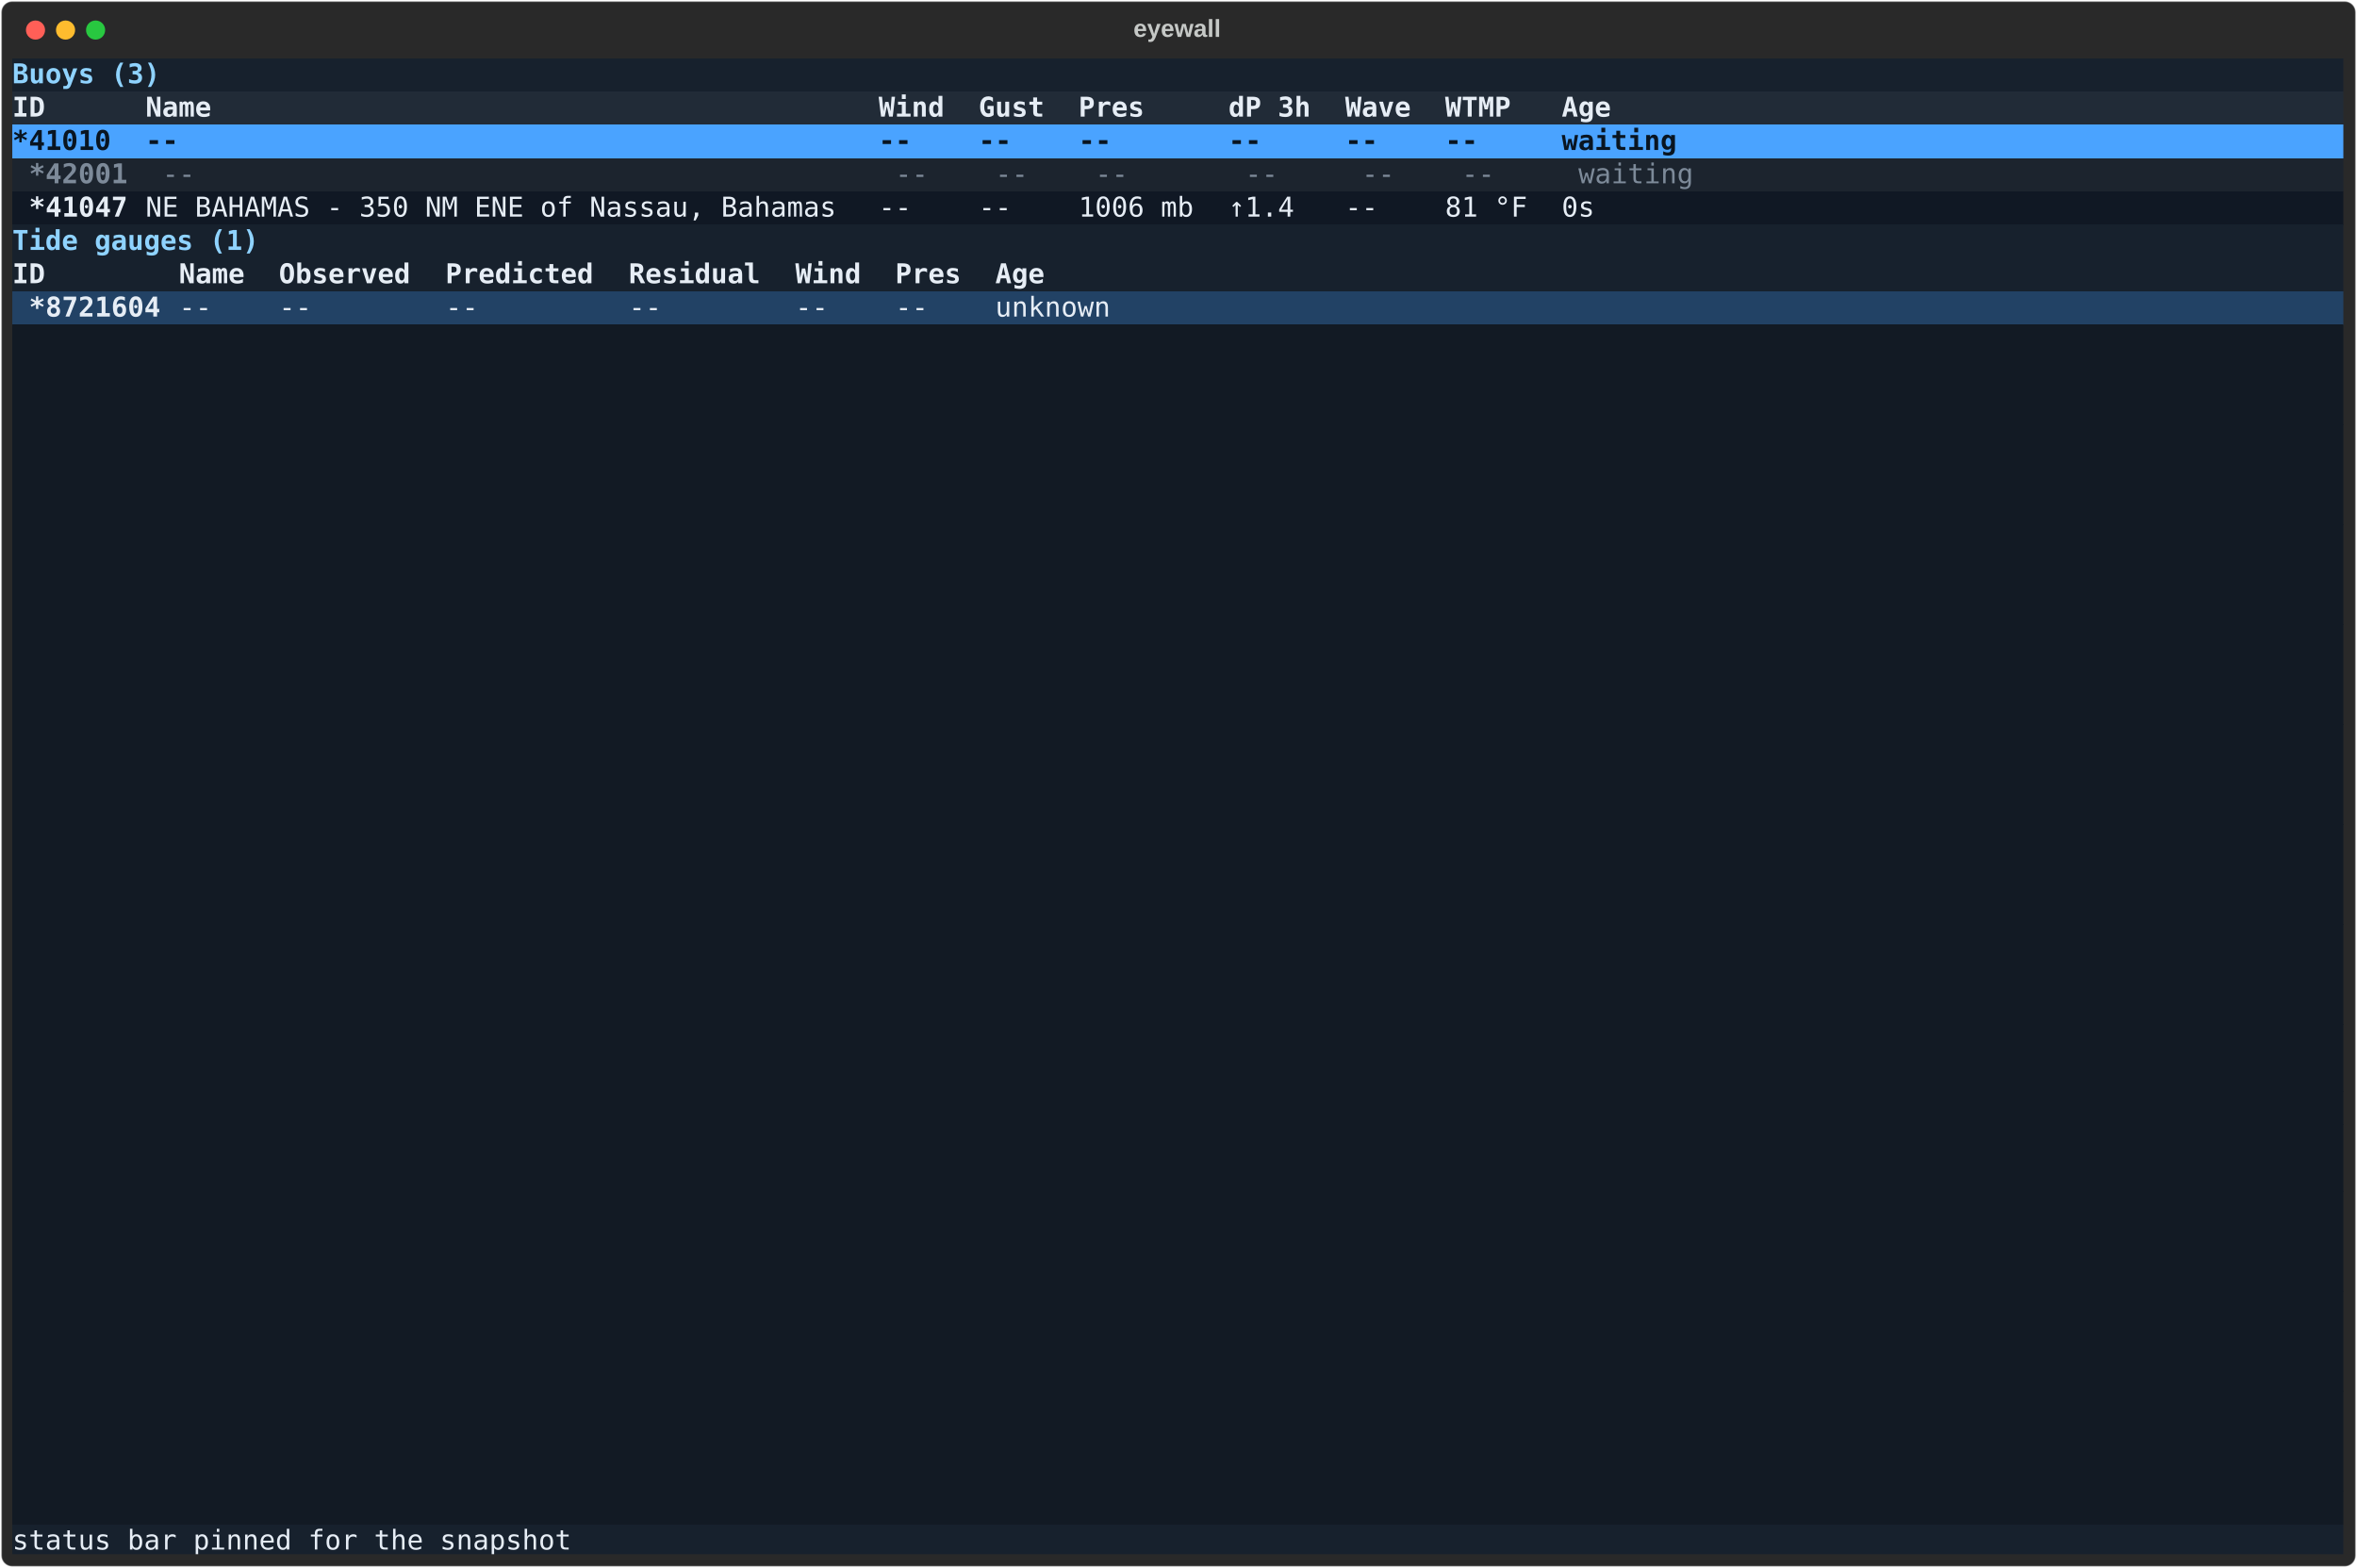
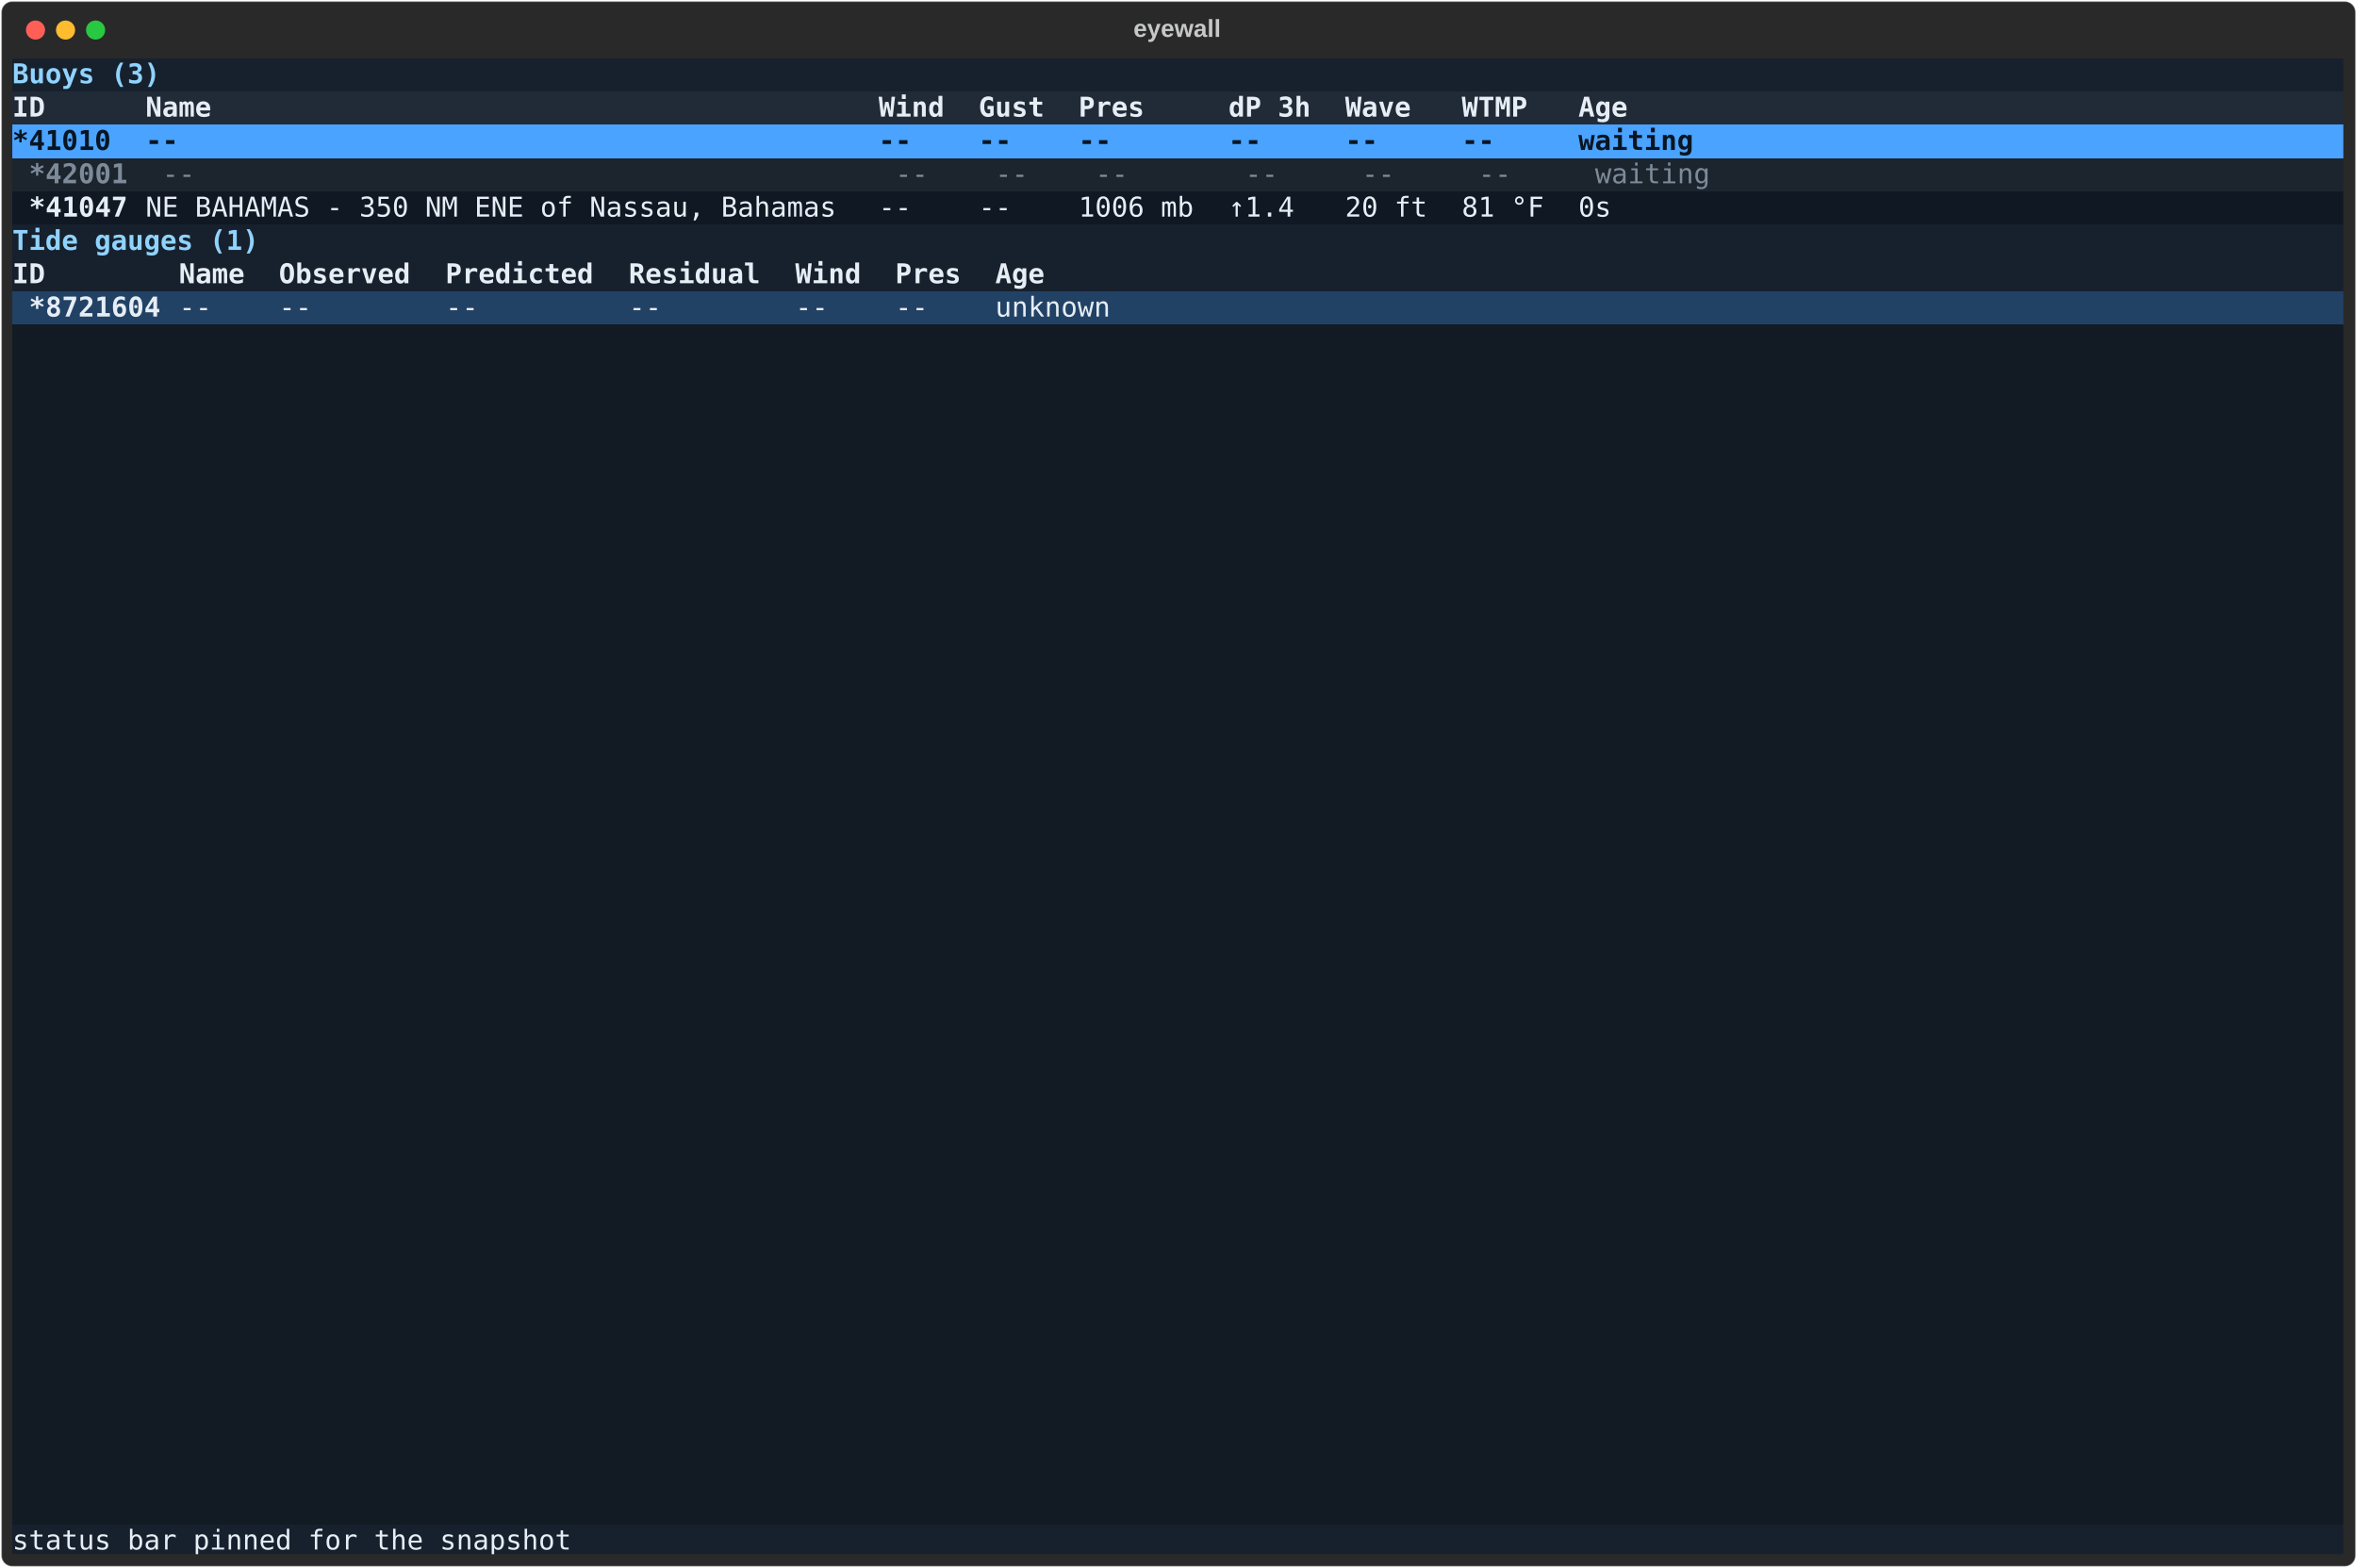
<svg xmlns="http://www.w3.org/2000/svg" class="rich-terminal" viewBox="0 0 1726 1148.0">
  <style>

    @font-face {
        font-family: "Fira Code";
        src: local("FiraCode-Regular"),
                url("https://cdnjs.cloudflare.com/ajax/libs/firacode/6.2.0/woff2/FiraCode-Regular.woff2") format("woff2"),
                url("https://cdnjs.cloudflare.com/ajax/libs/firacode/6.2.0/woff/FiraCode-Regular.woff") format("woff");
        font-style: normal;
        font-weight: 400;
    }
    @font-face {
        font-family: "Fira Code";
        src: local("FiraCode-Bold"),
                url("https://cdnjs.cloudflare.com/ajax/libs/firacode/6.2.0/woff2/FiraCode-Bold.woff2") format("woff2"),
                url("https://cdnjs.cloudflare.com/ajax/libs/firacode/6.2.0/woff/FiraCode-Bold.woff") format("woff");
        font-style: bold;
        font-weight: 700;
    }

    .terminal-matrix {
        font-family: Fira Code, monospace;
        font-size: 20px;
        line-height: 24.4px;
        font-variant-east-asian: full-width;
    }

    .terminal-title {
        font-size: 18px;
        font-weight: bold;
        font-family: arial;
    }

    .terminal-r1 { fill: #8fd3ff;font-weight: bold }
.terminal-r2 { fill: #c5c8c6 }
.terminal-r3 { fill: #e6edf5;font-weight: bold }
.terminal-r4 { fill: #091521;font-weight: bold }
.terminal-r5 { fill: #e6edf5 }
.terminal-r6 { fill: #7d8a99;font-weight: bold }
.terminal-r7 { fill: #7d8a99 }
    </style>
  <defs>
    <clipPath id="terminal-clip-terminal">
      <rect x="0" y="0" width="1707.0" height="1097.0" />
    </clipPath>
    <clipPath id="terminal-line-0">
      <rect x="0" y="1.5" width="1708" height="24.65" />
    </clipPath>
    <clipPath id="terminal-line-1">
      <rect x="0" y="25.9" width="1708" height="24.65" />
    </clipPath>
    <clipPath id="terminal-line-2">
      <rect x="0" y="50.3" width="1708" height="24.65" />
    </clipPath>
    <clipPath id="terminal-line-3">
      <rect x="0" y="74.7" width="1708" height="24.65" />
    </clipPath>
    <clipPath id="terminal-line-4">
      <rect x="0" y="99.1" width="1708" height="24.65" />
    </clipPath>
    <clipPath id="terminal-line-5">
      <rect x="0" y="123.5" width="1708" height="24.65" />
    </clipPath>
    <clipPath id="terminal-line-6">
      <rect x="0" y="147.9" width="1708" height="24.65" />
    </clipPath>
    <clipPath id="terminal-line-7">
      <rect x="0" y="172.3" width="1708" height="24.65" />
    </clipPath>
    <clipPath id="terminal-line-8">
      <rect x="0" y="196.7" width="1708" height="24.65" />
    </clipPath>
    <clipPath id="terminal-line-9">
      <rect x="0" y="221.1" width="1708" height="24.65" />
    </clipPath>
    <clipPath id="terminal-line-10">
      <rect x="0" y="245.5" width="1708" height="24.65" />
    </clipPath>
    <clipPath id="terminal-line-11">
      <rect x="0" y="269.9" width="1708" height="24.65" />
    </clipPath>
    <clipPath id="terminal-line-12">
      <rect x="0" y="294.3" width="1708" height="24.65" />
    </clipPath>
    <clipPath id="terminal-line-13">
      <rect x="0" y="318.7" width="1708" height="24.65" />
    </clipPath>
    <clipPath id="terminal-line-14">
      <rect x="0" y="343.1" width="1708" height="24.65" />
    </clipPath>
    <clipPath id="terminal-line-15">
      <rect x="0" y="367.5" width="1708" height="24.65" />
    </clipPath>
    <clipPath id="terminal-line-16">
      <rect x="0" y="391.9" width="1708" height="24.65" />
    </clipPath>
    <clipPath id="terminal-line-17">
      <rect x="0" y="416.3" width="1708" height="24.65" />
    </clipPath>
    <clipPath id="terminal-line-18">
      <rect x="0" y="440.7" width="1708" height="24.65" />
    </clipPath>
    <clipPath id="terminal-line-19">
      <rect x="0" y="465.1" width="1708" height="24.65" />
    </clipPath>
    <clipPath id="terminal-line-20">
      <rect x="0" y="489.5" width="1708" height="24.65" />
    </clipPath>
    <clipPath id="terminal-line-21">
      <rect x="0" y="513.9" width="1708" height="24.65" />
    </clipPath>
    <clipPath id="terminal-line-22">
      <rect x="0" y="538.3" width="1708" height="24.65" />
    </clipPath>
    <clipPath id="terminal-line-23">
      <rect x="0" y="562.7" width="1708" height="24.65" />
    </clipPath>
    <clipPath id="terminal-line-24">
      <rect x="0" y="587.1" width="1708" height="24.65" />
    </clipPath>
    <clipPath id="terminal-line-25">
      <rect x="0" y="611.5" width="1708" height="24.65" />
    </clipPath>
    <clipPath id="terminal-line-26">
      <rect x="0" y="635.9" width="1708" height="24.65" />
    </clipPath>
    <clipPath id="terminal-line-27">
      <rect x="0" y="660.3" width="1708" height="24.65" />
    </clipPath>
    <clipPath id="terminal-line-28">
      <rect x="0" y="684.7" width="1708" height="24.65" />
    </clipPath>
    <clipPath id="terminal-line-29">
      <rect x="0" y="709.1" width="1708" height="24.65" />
    </clipPath>
    <clipPath id="terminal-line-30">
      <rect x="0" y="733.5" width="1708" height="24.65" />
    </clipPath>
    <clipPath id="terminal-line-31">
      <rect x="0" y="757.9" width="1708" height="24.65" />
    </clipPath>
    <clipPath id="terminal-line-32">
      <rect x="0" y="782.3" width="1708" height="24.65" />
    </clipPath>
    <clipPath id="terminal-line-33">
      <rect x="0" y="806.7" width="1708" height="24.65" />
    </clipPath>
    <clipPath id="terminal-line-34">
      <rect x="0" y="831.1" width="1708" height="24.65" />
    </clipPath>
    <clipPath id="terminal-line-35">
      <rect x="0" y="855.5" width="1708" height="24.65" />
    </clipPath>
    <clipPath id="terminal-line-36">
      <rect x="0" y="879.9" width="1708" height="24.65" />
    </clipPath>
    <clipPath id="terminal-line-37">
      <rect x="0" y="904.3" width="1708" height="24.65" />
    </clipPath>
    <clipPath id="terminal-line-38">
      <rect x="0" y="928.7" width="1708" height="24.65" />
    </clipPath>
    <clipPath id="terminal-line-39">
      <rect x="0" y="953.1" width="1708" height="24.65" />
    </clipPath>
    <clipPath id="terminal-line-40">
      <rect x="0" y="977.5" width="1708" height="24.65" />
    </clipPath>
    <clipPath id="terminal-line-41">
      <rect x="0" y="1001.9" width="1708" height="24.65" />
    </clipPath>
    <clipPath id="terminal-line-42">
      <rect x="0" y="1026.3" width="1708" height="24.65" />
    </clipPath>
    <clipPath id="terminal-line-43">
      <rect x="0" y="1050.7" width="1708" height="24.65" />
    </clipPath>
  </defs>
  <rect fill="#292929" stroke="rgba(255,255,255,0.35)" stroke-width="1" x="1" y="1" width="1724" height="1146" rx="8" />
  <text class="terminal-title" fill="#c5c8c6" text-anchor="middle" x="862" y="27">eyewall</text>
  <g transform="translate(26,22)">
    <circle cx="0" cy="0" r="7" fill="#ff5f57" />
    <circle cx="22" cy="0" r="7" fill="#febc2e" />
    <circle cx="44" cy="0" r="7" fill="#28c840" />
  </g>
  <g transform="translate(9, 41)" clip-path="url(#terminal-clip-terminal)">
    <rect fill="#17212d" x="0" y="1.5" width="122" height="24.65" shape-rendering="crispEdges" />
    <rect fill="#17212d" x="122" y="1.5" width="1586" height="24.65" shape-rendering="crispEdges" />
    <rect fill="#212b37" x="0" y="25.9" width="97.6" height="24.65" shape-rendering="crispEdges" />
    <rect fill="#212b37" x="97.6" y="25.9" width="536.8" height="24.65" shape-rendering="crispEdges" />
    <rect fill="#212b37" x="634.4" y="25.9" width="73.2" height="24.65" shape-rendering="crispEdges" />
    <rect fill="#212b37" x="707.6" y="25.9" width="73.2" height="24.65" shape-rendering="crispEdges" />
    <rect fill="#212b37" x="780.8" y="25.9" width="109.8" height="24.65" shape-rendering="crispEdges" />
    <rect fill="#212b37" x="890.6" y="25.9" width="85.4" height="24.65" shape-rendering="crispEdges" />
-     <rect fill="#212b37" x="976" y="25.9" width="73.2" height="24.65" shape-rendering="crispEdges" />
-     <rect fill="#212b37" x="1049.2" y="25.9" width="85.4" height="24.65" shape-rendering="crispEdges" />
-     <rect fill="#212b37" x="1134.6" y="25.9" width="109.8" height="24.65" shape-rendering="crispEdges" />
-     <rect fill="#212b37" x="1244.4" y="25.9" width="463.6" height="24.65" shape-rendering="crispEdges" />
+     <rect fill="#212b37" x="976" y="25.9" width="85.4" height="24.65" shape-rendering="crispEdges" />
+     <rect fill="#212b37" x="1061.4" y="25.9" width="85.4" height="24.65" shape-rendering="crispEdges" />
+     <rect fill="#212b37" x="1146.8" y="25.9" width="109.8" height="24.65" shape-rendering="crispEdges" />
+     <rect fill="#212b37" x="1256.6" y="25.9" width="451.4" height="24.65" shape-rendering="crispEdges" />
    <rect fill="#4aa3ff" x="0" y="50.3" width="97.6" height="24.65" shape-rendering="crispEdges" />
    <rect fill="#4aa3ff" x="97.6" y="50.3" width="536.8" height="24.65" shape-rendering="crispEdges" />
    <rect fill="#4aa3ff" x="634.4" y="50.3" width="73.2" height="24.65" shape-rendering="crispEdges" />
    <rect fill="#4aa3ff" x="707.6" y="50.3" width="73.2" height="24.65" shape-rendering="crispEdges" />
    <rect fill="#4aa3ff" x="780.8" y="50.3" width="109.8" height="24.65" shape-rendering="crispEdges" />
    <rect fill="#4aa3ff" x="890.6" y="50.3" width="85.4" height="24.65" shape-rendering="crispEdges" />
-     <rect fill="#4aa3ff" x="976" y="50.3" width="73.2" height="24.65" shape-rendering="crispEdges" />
-     <rect fill="#4aa3ff" x="1049.2" y="50.3" width="85.4" height="24.65" shape-rendering="crispEdges" />
-     <rect fill="#4aa3ff" x="1134.6" y="50.3" width="109.8" height="24.65" shape-rendering="crispEdges" />
-     <rect fill="#4aa3ff" x="1244.4" y="50.3" width="463.6" height="24.65" shape-rendering="crispEdges" />
+     <rect fill="#4aa3ff" x="976" y="50.3" width="85.4" height="24.65" shape-rendering="crispEdges" />
+     <rect fill="#4aa3ff" x="1061.4" y="50.3" width="85.4" height="24.65" shape-rendering="crispEdges" />
+     <rect fill="#4aa3ff" x="1146.8" y="50.3" width="109.8" height="24.65" shape-rendering="crispEdges" />
+     <rect fill="#4aa3ff" x="1256.6" y="50.3" width="451.4" height="24.65" shape-rendering="crispEdges" />
    <rect fill="#1c242e" x="0" y="74.7" width="12.2" height="24.65" shape-rendering="crispEdges" />
    <rect fill="#1c242e" x="12.2" y="74.7" width="73.2" height="24.65" shape-rendering="crispEdges" />
    <rect fill="#1c242e" x="85.4" y="74.7" width="12.2" height="24.65" shape-rendering="crispEdges" />
    <rect fill="#1c242e" x="97.6" y="74.7" width="12.2" height="24.65" shape-rendering="crispEdges" />
    <rect fill="#1c242e" x="109.8" y="74.7" width="24.4" height="24.65" shape-rendering="crispEdges" />
    <rect fill="#1c242e" x="134.2" y="74.7" width="500.2" height="24.65" shape-rendering="crispEdges" />
    <rect fill="#1c242e" x="634.4" y="74.7" width="12.2" height="24.65" shape-rendering="crispEdges" />
    <rect fill="#1c242e" x="646.6" y="74.7" width="24.4" height="24.65" shape-rendering="crispEdges" />
    <rect fill="#1c242e" x="671" y="74.7" width="36.6" height="24.65" shape-rendering="crispEdges" />
    <rect fill="#1c242e" x="707.6" y="74.7" width="12.2" height="24.65" shape-rendering="crispEdges" />
    <rect fill="#1c242e" x="719.8" y="74.7" width="24.4" height="24.65" shape-rendering="crispEdges" />
    <rect fill="#1c242e" x="744.2" y="74.7" width="36.6" height="24.65" shape-rendering="crispEdges" />
    <rect fill="#1c242e" x="780.8" y="74.7" width="12.2" height="24.65" shape-rendering="crispEdges" />
    <rect fill="#1c242e" x="793" y="74.7" width="24.4" height="24.65" shape-rendering="crispEdges" />
    <rect fill="#1c242e" x="817.4" y="74.7" width="73.2" height="24.65" shape-rendering="crispEdges" />
    <rect fill="#1c242e" x="890.6" y="74.7" width="12.2" height="24.65" shape-rendering="crispEdges" />
    <rect fill="#1c242e" x="902.8" y="74.7" width="24.4" height="24.65" shape-rendering="crispEdges" />
    <rect fill="#1c242e" x="927.2" y="74.7" width="48.8" height="24.65" shape-rendering="crispEdges" />
    <rect fill="#1c242e" x="976" y="74.7" width="12.2" height="24.65" shape-rendering="crispEdges" />
    <rect fill="#1c242e" x="988.2" y="74.7" width="24.4" height="24.65" shape-rendering="crispEdges" />
-     <rect fill="#1c242e" x="1012.6" y="74.7" width="36.6" height="24.65" shape-rendering="crispEdges" />
-     <rect fill="#1c242e" x="1049.2" y="74.7" width="12.2" height="24.65" shape-rendering="crispEdges" />
-     <rect fill="#1c242e" x="1061.4" y="74.7" width="24.4" height="24.65" shape-rendering="crispEdges" />
-     <rect fill="#1c242e" x="1085.8" y="74.7" width="48.8" height="24.65" shape-rendering="crispEdges" />
-     <rect fill="#1c242e" x="1134.6" y="74.7" width="12.2" height="24.65" shape-rendering="crispEdges" />
-     <rect fill="#1c242e" x="1146.8" y="74.7" width="85.4" height="24.65" shape-rendering="crispEdges" />
-     <rect fill="#1c242e" x="1232.2" y="74.7" width="12.2" height="24.65" shape-rendering="crispEdges" />
-     <rect fill="#1c242e" x="1244.4" y="74.7" width="463.6" height="24.65" shape-rendering="crispEdges" />
+     <rect fill="#1c242e" x="1012.6" y="74.7" width="48.8" height="24.65" shape-rendering="crispEdges" />
+     <rect fill="#1c242e" x="1061.4" y="74.7" width="12.2" height="24.65" shape-rendering="crispEdges" />
+     <rect fill="#1c242e" x="1073.6" y="74.7" width="24.4" height="24.65" shape-rendering="crispEdges" />
+     <rect fill="#1c242e" x="1098" y="74.7" width="48.8" height="24.65" shape-rendering="crispEdges" />
+     <rect fill="#1c242e" x="1146.8" y="74.7" width="12.2" height="24.65" shape-rendering="crispEdges" />
+     <rect fill="#1c242e" x="1159" y="74.7" width="85.4" height="24.65" shape-rendering="crispEdges" />
+     <rect fill="#1c242e" x="1244.4" y="74.7" width="12.2" height="24.65" shape-rendering="crispEdges" />
+     <rect fill="#1c242e" x="1256.6" y="74.7" width="451.4" height="24.65" shape-rendering="crispEdges" />
    <rect fill="#101824" x="0" y="99.1" width="12.2" height="24.65" shape-rendering="crispEdges" />
    <rect fill="#101824" x="12.2" y="99.1" width="73.2" height="24.65" shape-rendering="crispEdges" />
    <rect fill="#101824" x="85.4" y="99.1" width="12.2" height="24.65" shape-rendering="crispEdges" />
    <rect fill="#101824" x="97.6" y="99.1" width="536.8" height="24.65" shape-rendering="crispEdges" />
    <rect fill="#101824" x="634.4" y="99.1" width="73.2" height="24.65" shape-rendering="crispEdges" />
    <rect fill="#101824" x="707.6" y="99.1" width="73.2" height="24.65" shape-rendering="crispEdges" />
    <rect fill="#101824" x="780.8" y="99.1" width="109.8" height="24.65" shape-rendering="crispEdges" />
    <rect fill="#101824" x="890.6" y="99.1" width="85.4" height="24.65" shape-rendering="crispEdges" />
-     <rect fill="#101824" x="976" y="99.1" width="73.2" height="24.65" shape-rendering="crispEdges" />
-     <rect fill="#101824" x="1049.2" y="99.1" width="85.4" height="24.65" shape-rendering="crispEdges" />
-     <rect fill="#101824" x="1134.6" y="99.1" width="109.8" height="24.65" shape-rendering="crispEdges" />
-     <rect fill="#101824" x="1244.4" y="99.1" width="463.6" height="24.65" shape-rendering="crispEdges" />
+     <rect fill="#101824" x="976" y="99.1" width="85.4" height="24.65" shape-rendering="crispEdges" />
+     <rect fill="#101824" x="1061.4" y="99.1" width="85.4" height="24.65" shape-rendering="crispEdges" />
+     <rect fill="#101824" x="1146.8" y="99.1" width="109.8" height="24.65" shape-rendering="crispEdges" />
+     <rect fill="#101824" x="1256.6" y="99.1" width="451.4" height="24.65" shape-rendering="crispEdges" />
    <rect fill="#17212d" x="0" y="123.5" width="195.2" height="24.65" shape-rendering="crispEdges" />
    <rect fill="#17212d" x="195.2" y="123.5" width="1512.8" height="24.65" shape-rendering="crispEdges" />
    <rect fill="#17212d" x="0" y="147.9" width="122" height="24.65" shape-rendering="crispEdges" />
    <rect fill="#17212d" x="122" y="147.9" width="73.2" height="24.65" shape-rendering="crispEdges" />
    <rect fill="#17212d" x="195.2" y="147.9" width="122" height="24.65" shape-rendering="crispEdges" />
    <rect fill="#17212d" x="317.2" y="147.9" width="134.2" height="24.65" shape-rendering="crispEdges" />
    <rect fill="#17212d" x="451.4" y="147.9" width="122" height="24.65" shape-rendering="crispEdges" />
    <rect fill="#17212d" x="573.4" y="147.9" width="73.2" height="24.65" shape-rendering="crispEdges" />
    <rect fill="#17212d" x="646.6" y="147.9" width="73.2" height="24.65" shape-rendering="crispEdges" />
    <rect fill="#17212d" x="719.8" y="147.9" width="109.8" height="24.65" shape-rendering="crispEdges" />
    <rect fill="#17212d" x="829.6" y="147.9" width="878.4" height="24.65" shape-rendering="crispEdges" />
    <rect fill="#224265" x="0" y="172.3" width="12.2" height="24.65" shape-rendering="crispEdges" />
    <rect fill="#224265" x="12.2" y="172.3" width="97.6" height="24.65" shape-rendering="crispEdges" />
    <rect fill="#224265" x="109.8" y="172.3" width="12.2" height="24.65" shape-rendering="crispEdges" />
    <rect fill="#224265" x="122" y="172.3" width="73.2" height="24.65" shape-rendering="crispEdges" />
    <rect fill="#224265" x="195.2" y="172.3" width="122" height="24.65" shape-rendering="crispEdges" />
    <rect fill="#224265" x="317.2" y="172.3" width="134.2" height="24.65" shape-rendering="crispEdges" />
    <rect fill="#224265" x="451.4" y="172.3" width="122" height="24.65" shape-rendering="crispEdges" />
    <rect fill="#224265" x="573.4" y="172.3" width="73.2" height="24.65" shape-rendering="crispEdges" />
    <rect fill="#224265" x="646.6" y="172.3" width="73.2" height="24.65" shape-rendering="crispEdges" />
    <rect fill="#224265" x="719.8" y="172.3" width="109.8" height="24.65" shape-rendering="crispEdges" />
    <rect fill="#224265" x="829.6" y="172.3" width="878.4" height="24.65" shape-rendering="crispEdges" />
    <rect fill="#121a24" x="0" y="196.7" width="1708" height="24.65" shape-rendering="crispEdges" />
    <rect fill="#121a24" x="0" y="221.1" width="1708" height="24.65" shape-rendering="crispEdges" />
    <rect fill="#121a24" x="0" y="245.5" width="1708" height="24.65" shape-rendering="crispEdges" />
    <rect fill="#121a24" x="0" y="269.9" width="1708" height="24.65" shape-rendering="crispEdges" />
    <rect fill="#121a24" x="0" y="294.3" width="1708" height="24.65" shape-rendering="crispEdges" />
    <rect fill="#121a24" x="0" y="318.7" width="1708" height="24.65" shape-rendering="crispEdges" />
    <rect fill="#121a24" x="0" y="343.1" width="1708" height="24.65" shape-rendering="crispEdges" />
    <rect fill="#121a24" x="0" y="367.5" width="1708" height="24.65" shape-rendering="crispEdges" />
    <rect fill="#121a24" x="0" y="391.9" width="1708" height="24.65" shape-rendering="crispEdges" />
    <rect fill="#121a24" x="0" y="416.3" width="1708" height="24.65" shape-rendering="crispEdges" />
    <rect fill="#121a24" x="0" y="440.7" width="1708" height="24.65" shape-rendering="crispEdges" />
    <rect fill="#121a24" x="0" y="465.1" width="1708" height="24.65" shape-rendering="crispEdges" />
    <rect fill="#121a24" x="0" y="489.5" width="1708" height="24.65" shape-rendering="crispEdges" />
    <rect fill="#121a24" x="0" y="513.9" width="1708" height="24.65" shape-rendering="crispEdges" />
    <rect fill="#121a24" x="0" y="538.3" width="1708" height="24.65" shape-rendering="crispEdges" />
    <rect fill="#121a24" x="0" y="562.7" width="1708" height="24.65" shape-rendering="crispEdges" />
    <rect fill="#121a24" x="0" y="587.1" width="1708" height="24.65" shape-rendering="crispEdges" />
    <rect fill="#121a24" x="0" y="611.5" width="1708" height="24.65" shape-rendering="crispEdges" />
    <rect fill="#121a24" x="0" y="635.9" width="1708" height="24.65" shape-rendering="crispEdges" />
    <rect fill="#121a24" x="0" y="660.3" width="1708" height="24.65" shape-rendering="crispEdges" />
    <rect fill="#121a24" x="0" y="684.7" width="1708" height="24.65" shape-rendering="crispEdges" />
    <rect fill="#121a24" x="0" y="709.1" width="1708" height="24.65" shape-rendering="crispEdges" />
    <rect fill="#121a24" x="0" y="733.5" width="1708" height="24.65" shape-rendering="crispEdges" />
    <rect fill="#121a24" x="0" y="757.9" width="1708" height="24.65" shape-rendering="crispEdges" />
    <rect fill="#121a24" x="0" y="782.3" width="1708" height="24.65" shape-rendering="crispEdges" />
    <rect fill="#121a24" x="0" y="806.7" width="1708" height="24.65" shape-rendering="crispEdges" />
    <rect fill="#121a24" x="0" y="831.1" width="1708" height="24.65" shape-rendering="crispEdges" />
    <rect fill="#121a24" x="0" y="855.5" width="1708" height="24.65" shape-rendering="crispEdges" />
    <rect fill="#121a24" x="0" y="879.9" width="1708" height="24.65" shape-rendering="crispEdges" />
    <rect fill="#121a24" x="0" y="904.3" width="1708" height="24.65" shape-rendering="crispEdges" />
    <rect fill="#121a24" x="0" y="928.7" width="1708" height="24.65" shape-rendering="crispEdges" />
    <rect fill="#121a24" x="0" y="953.1" width="1708" height="24.65" shape-rendering="crispEdges" />
    <rect fill="#121a24" x="0" y="977.5" width="1708" height="24.65" shape-rendering="crispEdges" />
    <rect fill="#121a24" x="0" y="1001.9" width="1708" height="24.65" shape-rendering="crispEdges" />
    <rect fill="#121a24" x="0" y="1026.3" width="1708" height="24.65" shape-rendering="crispEdges" />
    <rect fill="#121a24" x="0" y="1050.7" width="1708" height="24.65" shape-rendering="crispEdges" />
    <rect fill="#17212d" x="0" y="1075.1" width="427" height="24.65" shape-rendering="crispEdges" />
    <rect fill="#17212d" x="427" y="1075.1" width="1281" height="24.65" shape-rendering="crispEdges" />
    <g class="terminal-matrix">
      <text class="terminal-r1" x="0" y="20" textLength="122" clip-path="url(#terminal-line-0)"> Buoys (3)</text>
      <text class="terminal-r2" x="1708" y="20" textLength="12.2" clip-path="url(#terminal-line-0)">
</text>
      <text class="terminal-r3" x="0" y="44.4" textLength="97.6" clip-path="url(#terminal-line-1)"> ID     </text>
      <text class="terminal-r3" x="97.6" y="44.4" textLength="536.8" clip-path="url(#terminal-line-1)"> Name                                       </text>
      <text class="terminal-r3" x="634.4" y="44.4" textLength="73.2" clip-path="url(#terminal-line-1)"> Wind </text>
      <text class="terminal-r3" x="707.6" y="44.4" textLength="73.2" clip-path="url(#terminal-line-1)"> Gust </text>
      <text class="terminal-r3" x="780.8" y="44.4" textLength="109.8" clip-path="url(#terminal-line-1)"> Pres    </text>
      <text class="terminal-r3" x="890.6" y="44.4" textLength="85.4" clip-path="url(#terminal-line-1)"> dP 3h </text>
-       <text class="terminal-r3" x="976" y="44.4" textLength="73.2" clip-path="url(#terminal-line-1)"> Wave </text>
-       <text class="terminal-r3" x="1049.2" y="44.4" textLength="85.4" clip-path="url(#terminal-line-1)"> WTMP  </text>
-       <text class="terminal-r3" x="1134.6" y="44.4" textLength="109.8" clip-path="url(#terminal-line-1)"> Age     </text>
+       <text class="terminal-r3" x="976" y="44.4" textLength="85.4" clip-path="url(#terminal-line-1)"> Wave  </text>
+       <text class="terminal-r3" x="1061.4" y="44.4" textLength="85.4" clip-path="url(#terminal-line-1)"> WTMP  </text>
+       <text class="terminal-r3" x="1146.8" y="44.4" textLength="109.8" clip-path="url(#terminal-line-1)"> Age     </text>
      <text class="terminal-r2" x="1708" y="44.4" textLength="12.2" clip-path="url(#terminal-line-1)">
</text>
      <text class="terminal-r4" x="0" y="68.8" textLength="97.6" clip-path="url(#terminal-line-2)"> *41010 </text>
      <text class="terminal-r4" x="97.6" y="68.8" textLength="536.8" clip-path="url(#terminal-line-2)"> --                                         </text>
      <text class="terminal-r4" x="634.4" y="68.8" textLength="73.2" clip-path="url(#terminal-line-2)"> --   </text>
      <text class="terminal-r4" x="707.6" y="68.8" textLength="73.2" clip-path="url(#terminal-line-2)"> --   </text>
      <text class="terminal-r4" x="780.8" y="68.8" textLength="109.8" clip-path="url(#terminal-line-2)"> --      </text>
      <text class="terminal-r4" x="890.6" y="68.8" textLength="85.4" clip-path="url(#terminal-line-2)"> --    </text>
-       <text class="terminal-r4" x="976" y="68.8" textLength="73.2" clip-path="url(#terminal-line-2)"> --   </text>
-       <text class="terminal-r4" x="1049.2" y="68.8" textLength="85.4" clip-path="url(#terminal-line-2)"> --    </text>
-       <text class="terminal-r4" x="1134.6" y="68.8" textLength="109.8" clip-path="url(#terminal-line-2)"> waiting </text>
+       <text class="terminal-r4" x="976" y="68.8" textLength="85.4" clip-path="url(#terminal-line-2)"> --    </text>
+       <text class="terminal-r4" x="1061.4" y="68.8" textLength="85.4" clip-path="url(#terminal-line-2)"> --    </text>
+       <text class="terminal-r4" x="1146.8" y="68.8" textLength="109.8" clip-path="url(#terminal-line-2)"> waiting </text>
      <text class="terminal-r2" x="1708" y="68.8" textLength="12.2" clip-path="url(#terminal-line-2)">
</text>
      <text class="terminal-r6" x="12.2" y="93.2" textLength="73.2" clip-path="url(#terminal-line-3)">*42001</text>
      <text class="terminal-r7" x="109.8" y="93.2" textLength="24.4" clip-path="url(#terminal-line-3)">--</text>
      <text class="terminal-r7" x="646.6" y="93.2" textLength="24.4" clip-path="url(#terminal-line-3)">--</text>
      <text class="terminal-r7" x="719.8" y="93.2" textLength="24.4" clip-path="url(#terminal-line-3)">--</text>
      <text class="terminal-r7" x="793" y="93.2" textLength="24.4" clip-path="url(#terminal-line-3)">--</text>
      <text class="terminal-r7" x="902.8" y="93.2" textLength="24.4" clip-path="url(#terminal-line-3)">--</text>
      <text class="terminal-r7" x="988.2" y="93.2" textLength="24.4" clip-path="url(#terminal-line-3)">--</text>
-       <text class="terminal-r7" x="1061.4" y="93.2" textLength="24.4" clip-path="url(#terminal-line-3)">--</text>
-       <text class="terminal-r7" x="1146.8" y="93.2" textLength="85.4" clip-path="url(#terminal-line-3)">waiting</text>
+       <text class="terminal-r7" x="1073.6" y="93.2" textLength="24.4" clip-path="url(#terminal-line-3)">--</text>
+       <text class="terminal-r7" x="1159" y="93.2" textLength="85.4" clip-path="url(#terminal-line-3)">waiting</text>
      <text class="terminal-r2" x="1708" y="93.2" textLength="12.2" clip-path="url(#terminal-line-3)">
</text>
      <text class="terminal-r3" x="12.2" y="117.6" textLength="73.2" clip-path="url(#terminal-line-4)">*41047</text>
      <text class="terminal-r5" x="97.6" y="117.6" textLength="536.8" clip-path="url(#terminal-line-4)"> NE BAHAMAS - 350 NM ENE of Nassau, Bahamas </text>
      <text class="terminal-r5" x="634.4" y="117.6" textLength="73.2" clip-path="url(#terminal-line-4)"> --   </text>
      <text class="terminal-r5" x="707.6" y="117.6" textLength="73.2" clip-path="url(#terminal-line-4)"> --   </text>
      <text class="terminal-r5" x="780.8" y="117.6" textLength="109.8" clip-path="url(#terminal-line-4)"> 1006 mb </text>
      <text class="terminal-r5" x="890.6" y="117.6" textLength="85.4" clip-path="url(#terminal-line-4)"> ↑1.4  </text>
-       <text class="terminal-r5" x="976" y="117.6" textLength="73.2" clip-path="url(#terminal-line-4)"> --   </text>
-       <text class="terminal-r5" x="1049.2" y="117.6" textLength="85.4" clip-path="url(#terminal-line-4)"> 81 °F </text>
-       <text class="terminal-r5" x="1134.6" y="117.6" textLength="109.8" clip-path="url(#terminal-line-4)"> 0s      </text>
+       <text class="terminal-r5" x="976" y="117.6" textLength="85.4" clip-path="url(#terminal-line-4)"> 20 ft </text>
+       <text class="terminal-r5" x="1061.4" y="117.6" textLength="85.4" clip-path="url(#terminal-line-4)"> 81 °F </text>
+       <text class="terminal-r5" x="1146.8" y="117.6" textLength="109.8" clip-path="url(#terminal-line-4)"> 0s      </text>
      <text class="terminal-r2" x="1708" y="117.6" textLength="12.2" clip-path="url(#terminal-line-4)">
</text>
      <text class="terminal-r1" x="0" y="142" textLength="195.2" clip-path="url(#terminal-line-5)"> Tide gauges (1)</text>
      <text class="terminal-r2" x="1708" y="142" textLength="12.2" clip-path="url(#terminal-line-5)">
</text>
      <text class="terminal-r3" x="0" y="166.4" textLength="122" clip-path="url(#terminal-line-6)"> ID       </text>
      <text class="terminal-r3" x="122" y="166.4" textLength="73.2" clip-path="url(#terminal-line-6)"> Name </text>
      <text class="terminal-r3" x="195.2" y="166.4" textLength="122" clip-path="url(#terminal-line-6)"> Observed </text>
      <text class="terminal-r3" x="317.2" y="166.4" textLength="134.2" clip-path="url(#terminal-line-6)"> Predicted </text>
      <text class="terminal-r3" x="451.4" y="166.4" textLength="122" clip-path="url(#terminal-line-6)"> Residual </text>
      <text class="terminal-r3" x="573.4" y="166.4" textLength="73.2" clip-path="url(#terminal-line-6)"> Wind </text>
      <text class="terminal-r3" x="646.6" y="166.4" textLength="73.2" clip-path="url(#terminal-line-6)"> Pres </text>
      <text class="terminal-r3" x="719.8" y="166.4" textLength="109.8" clip-path="url(#terminal-line-6)"> Age     </text>
      <text class="terminal-r2" x="1708" y="166.4" textLength="12.2" clip-path="url(#terminal-line-6)">
</text>
      <text class="terminal-r3" x="12.2" y="190.8" textLength="97.6" clip-path="url(#terminal-line-7)">*8721604</text>
      <text class="terminal-r5" x="122" y="190.8" textLength="73.2" clip-path="url(#terminal-line-7)"> --   </text>
      <text class="terminal-r5" x="195.2" y="190.8" textLength="122" clip-path="url(#terminal-line-7)"> --       </text>
      <text class="terminal-r5" x="317.2" y="190.8" textLength="134.2" clip-path="url(#terminal-line-7)"> --        </text>
      <text class="terminal-r5" x="451.4" y="190.8" textLength="122" clip-path="url(#terminal-line-7)"> --       </text>
      <text class="terminal-r5" x="573.4" y="190.8" textLength="73.2" clip-path="url(#terminal-line-7)"> --   </text>
      <text class="terminal-r5" x="646.6" y="190.8" textLength="73.2" clip-path="url(#terminal-line-7)"> --   </text>
      <text class="terminal-r5" x="719.8" y="190.8" textLength="109.8" clip-path="url(#terminal-line-7)"> unknown </text>
      <text class="terminal-r2" x="1708" y="190.8" textLength="12.2" clip-path="url(#terminal-line-7)">
</text>
      <text class="terminal-r2" x="1708" y="215.2" textLength="12.2" clip-path="url(#terminal-line-8)">
</text>
      <text class="terminal-r2" x="1708" y="239.6" textLength="12.2" clip-path="url(#terminal-line-9)">
</text>
      <text class="terminal-r2" x="1708" y="264" textLength="12.2" clip-path="url(#terminal-line-10)">
</text>
      <text class="terminal-r2" x="1708" y="288.4" textLength="12.2" clip-path="url(#terminal-line-11)">
</text>
      <text class="terminal-r2" x="1708" y="312.8" textLength="12.2" clip-path="url(#terminal-line-12)">
</text>
      <text class="terminal-r2" x="1708" y="337.2" textLength="12.2" clip-path="url(#terminal-line-13)">
</text>
      <text class="terminal-r2" x="1708" y="361.6" textLength="12.2" clip-path="url(#terminal-line-14)">
</text>
      <text class="terminal-r2" x="1708" y="386" textLength="12.2" clip-path="url(#terminal-line-15)">
</text>
      <text class="terminal-r2" x="1708" y="410.4" textLength="12.2" clip-path="url(#terminal-line-16)">
</text>
      <text class="terminal-r2" x="1708" y="434.8" textLength="12.2" clip-path="url(#terminal-line-17)">
</text>
      <text class="terminal-r2" x="1708" y="459.2" textLength="12.2" clip-path="url(#terminal-line-18)">
</text>
      <text class="terminal-r2" x="1708" y="483.6" textLength="12.2" clip-path="url(#terminal-line-19)">
</text>
      <text class="terminal-r2" x="1708" y="508" textLength="12.2" clip-path="url(#terminal-line-20)">
</text>
      <text class="terminal-r2" x="1708" y="532.4" textLength="12.2" clip-path="url(#terminal-line-21)">
</text>
      <text class="terminal-r2" x="1708" y="556.8" textLength="12.2" clip-path="url(#terminal-line-22)">
</text>
      <text class="terminal-r2" x="1708" y="581.2" textLength="12.2" clip-path="url(#terminal-line-23)">
</text>
      <text class="terminal-r2" x="1708" y="605.6" textLength="12.2" clip-path="url(#terminal-line-24)">
</text>
      <text class="terminal-r2" x="1708" y="630" textLength="12.2" clip-path="url(#terminal-line-25)">
</text>
      <text class="terminal-r2" x="1708" y="654.4" textLength="12.2" clip-path="url(#terminal-line-26)">
</text>
      <text class="terminal-r2" x="1708" y="678.8" textLength="12.2" clip-path="url(#terminal-line-27)">
</text>
      <text class="terminal-r2" x="1708" y="703.2" textLength="12.2" clip-path="url(#terminal-line-28)">
</text>
      <text class="terminal-r2" x="1708" y="727.6" textLength="12.2" clip-path="url(#terminal-line-29)">
</text>
      <text class="terminal-r2" x="1708" y="752" textLength="12.2" clip-path="url(#terminal-line-30)">
</text>
      <text class="terminal-r2" x="1708" y="776.4" textLength="12.2" clip-path="url(#terminal-line-31)">
</text>
      <text class="terminal-r2" x="1708" y="800.8" textLength="12.2" clip-path="url(#terminal-line-32)">
</text>
      <text class="terminal-r2" x="1708" y="825.2" textLength="12.2" clip-path="url(#terminal-line-33)">
</text>
      <text class="terminal-r2" x="1708" y="849.6" textLength="12.2" clip-path="url(#terminal-line-34)">
</text>
      <text class="terminal-r2" x="1708" y="874" textLength="12.2" clip-path="url(#terminal-line-35)">
</text>
      <text class="terminal-r2" x="1708" y="898.4" textLength="12.2" clip-path="url(#terminal-line-36)">
</text>
      <text class="terminal-r2" x="1708" y="922.8" textLength="12.2" clip-path="url(#terminal-line-37)">
</text>
      <text class="terminal-r2" x="1708" y="947.2" textLength="12.2" clip-path="url(#terminal-line-38)">
</text>
      <text class="terminal-r2" x="1708" y="971.6" textLength="12.2" clip-path="url(#terminal-line-39)">
</text>
      <text class="terminal-r2" x="1708" y="996" textLength="12.2" clip-path="url(#terminal-line-40)">
</text>
      <text class="terminal-r2" x="1708" y="1020.4" textLength="12.2" clip-path="url(#terminal-line-41)">
</text>
      <text class="terminal-r2" x="1708" y="1044.8" textLength="12.2" clip-path="url(#terminal-line-42)">
</text>
      <text class="terminal-r2" x="1708" y="1069.2" textLength="12.2" clip-path="url(#terminal-line-43)">
</text>
      <text class="terminal-r5" x="0" y="1093.6" textLength="427" clip-path="url(#terminal-line-44)"> status bar pinned for the snapshot</text>
    </g>
  </g>
</svg>
